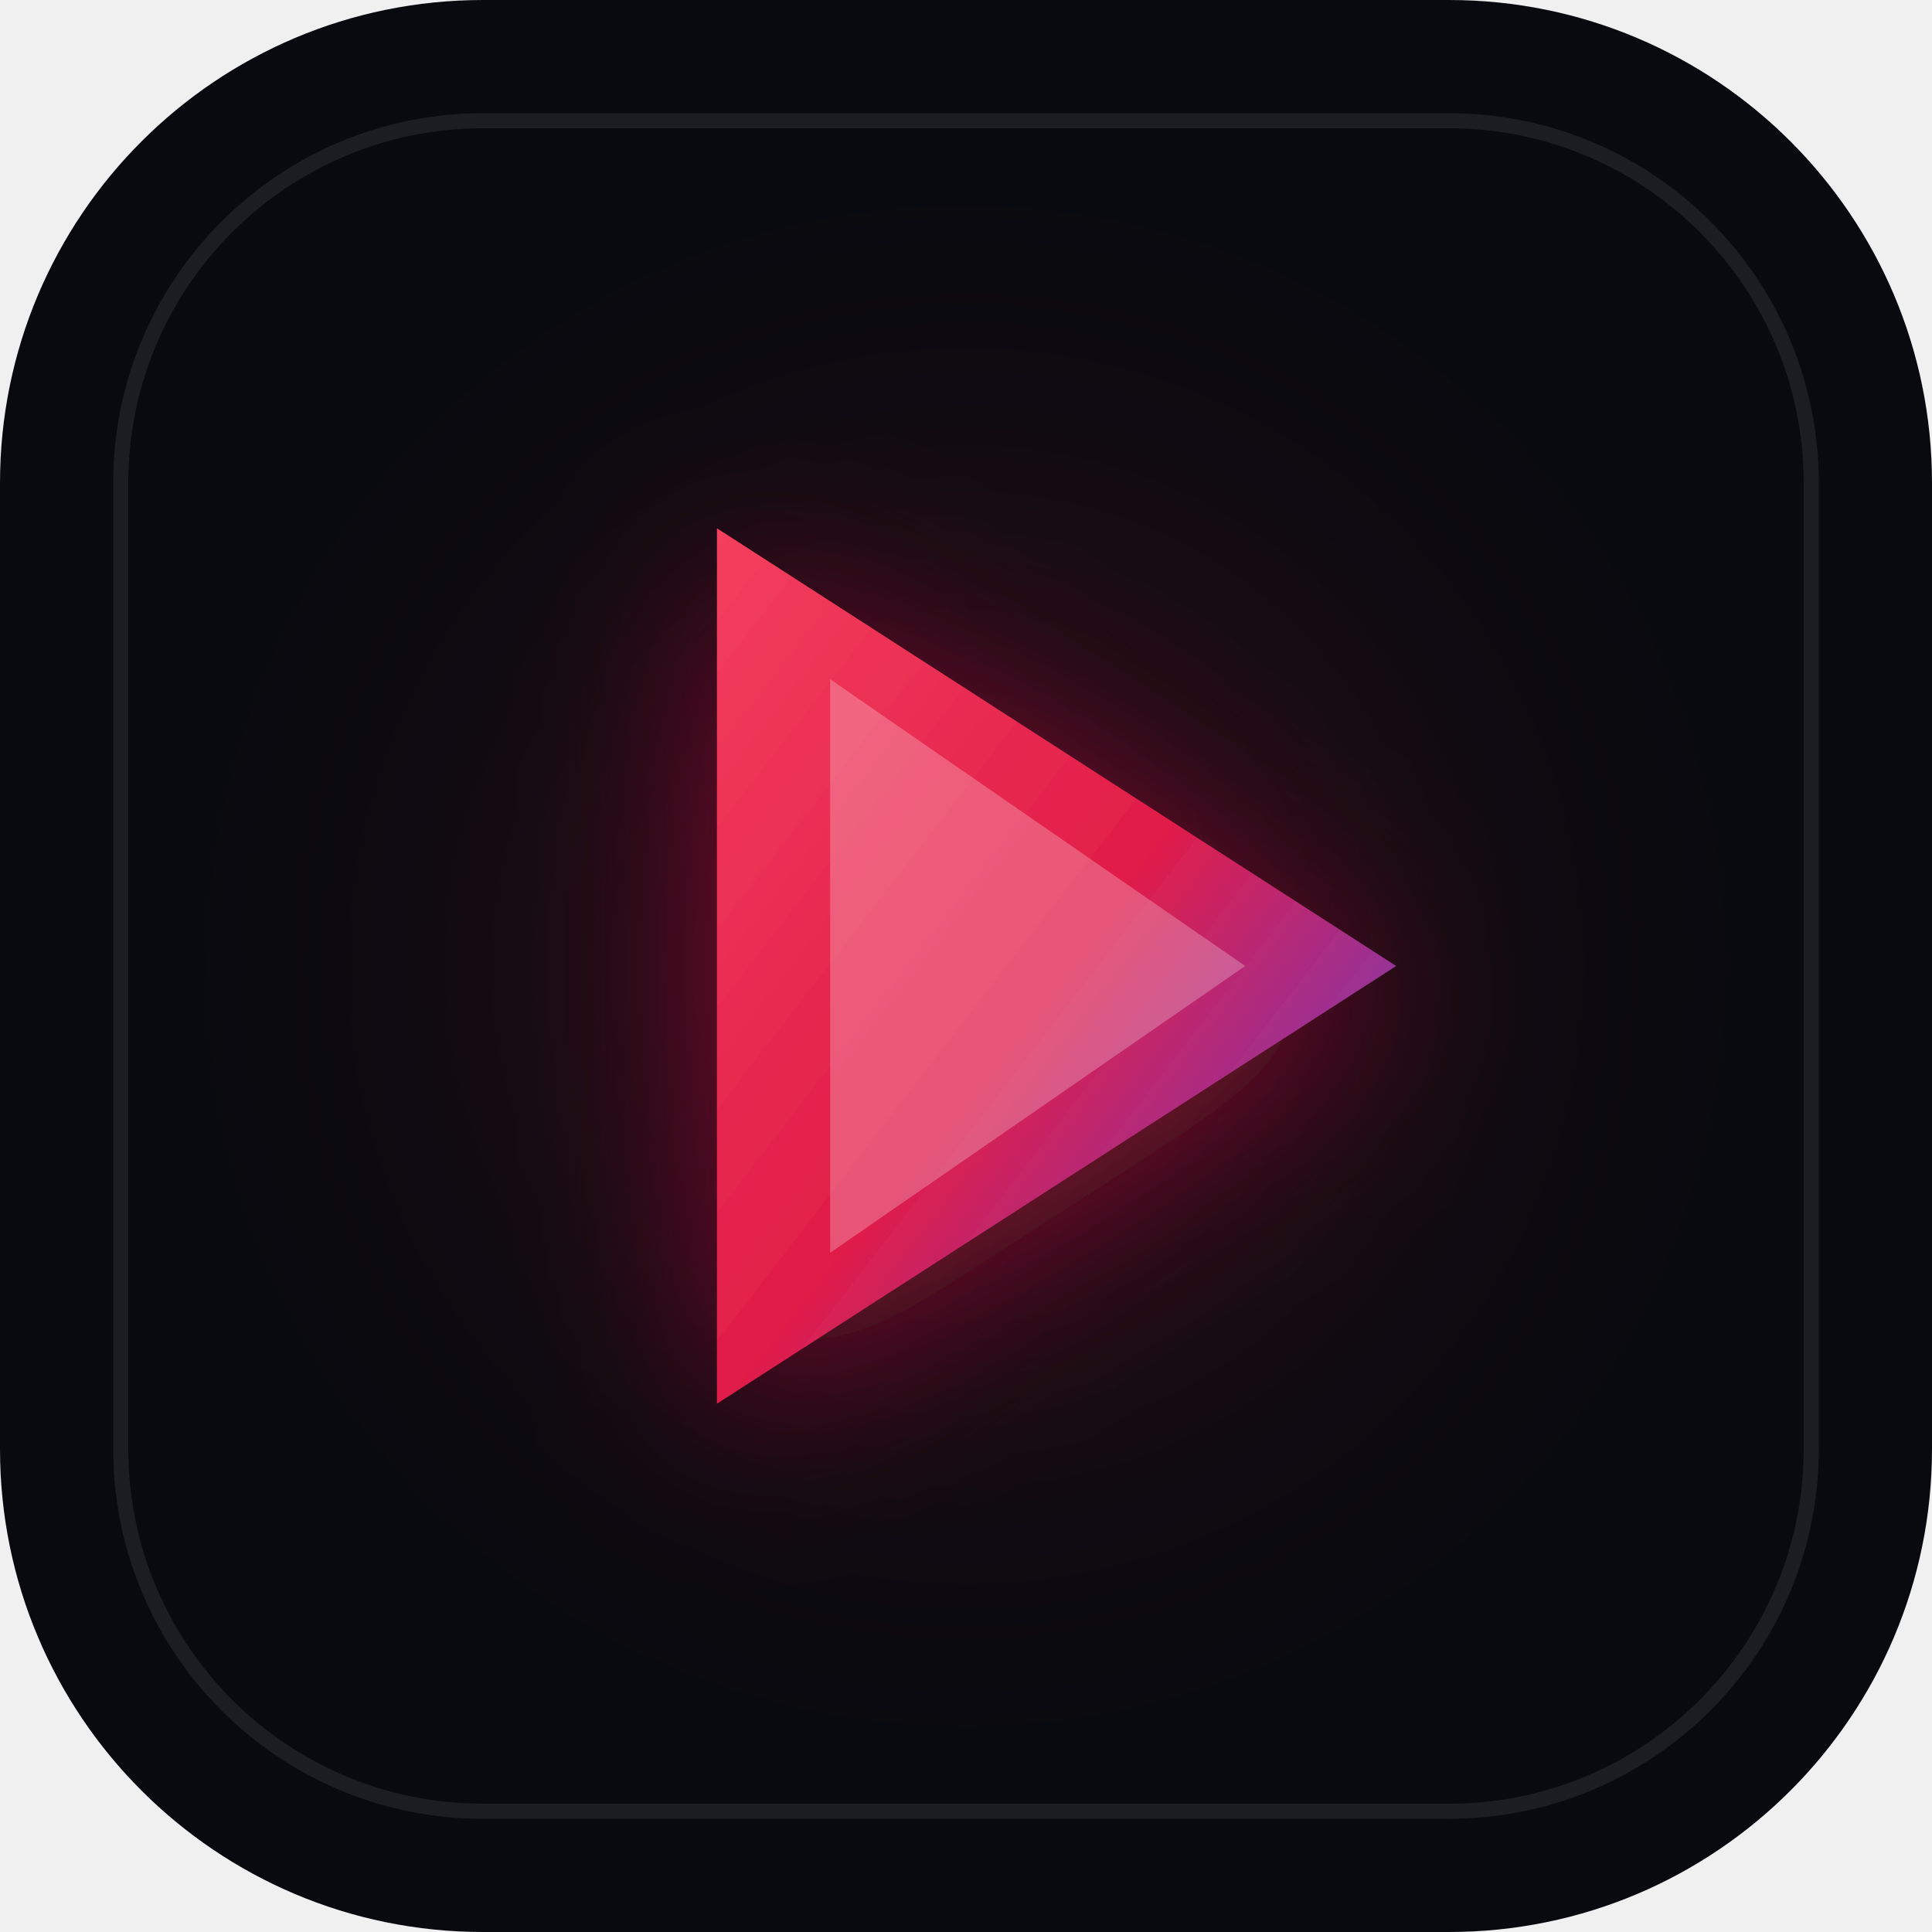
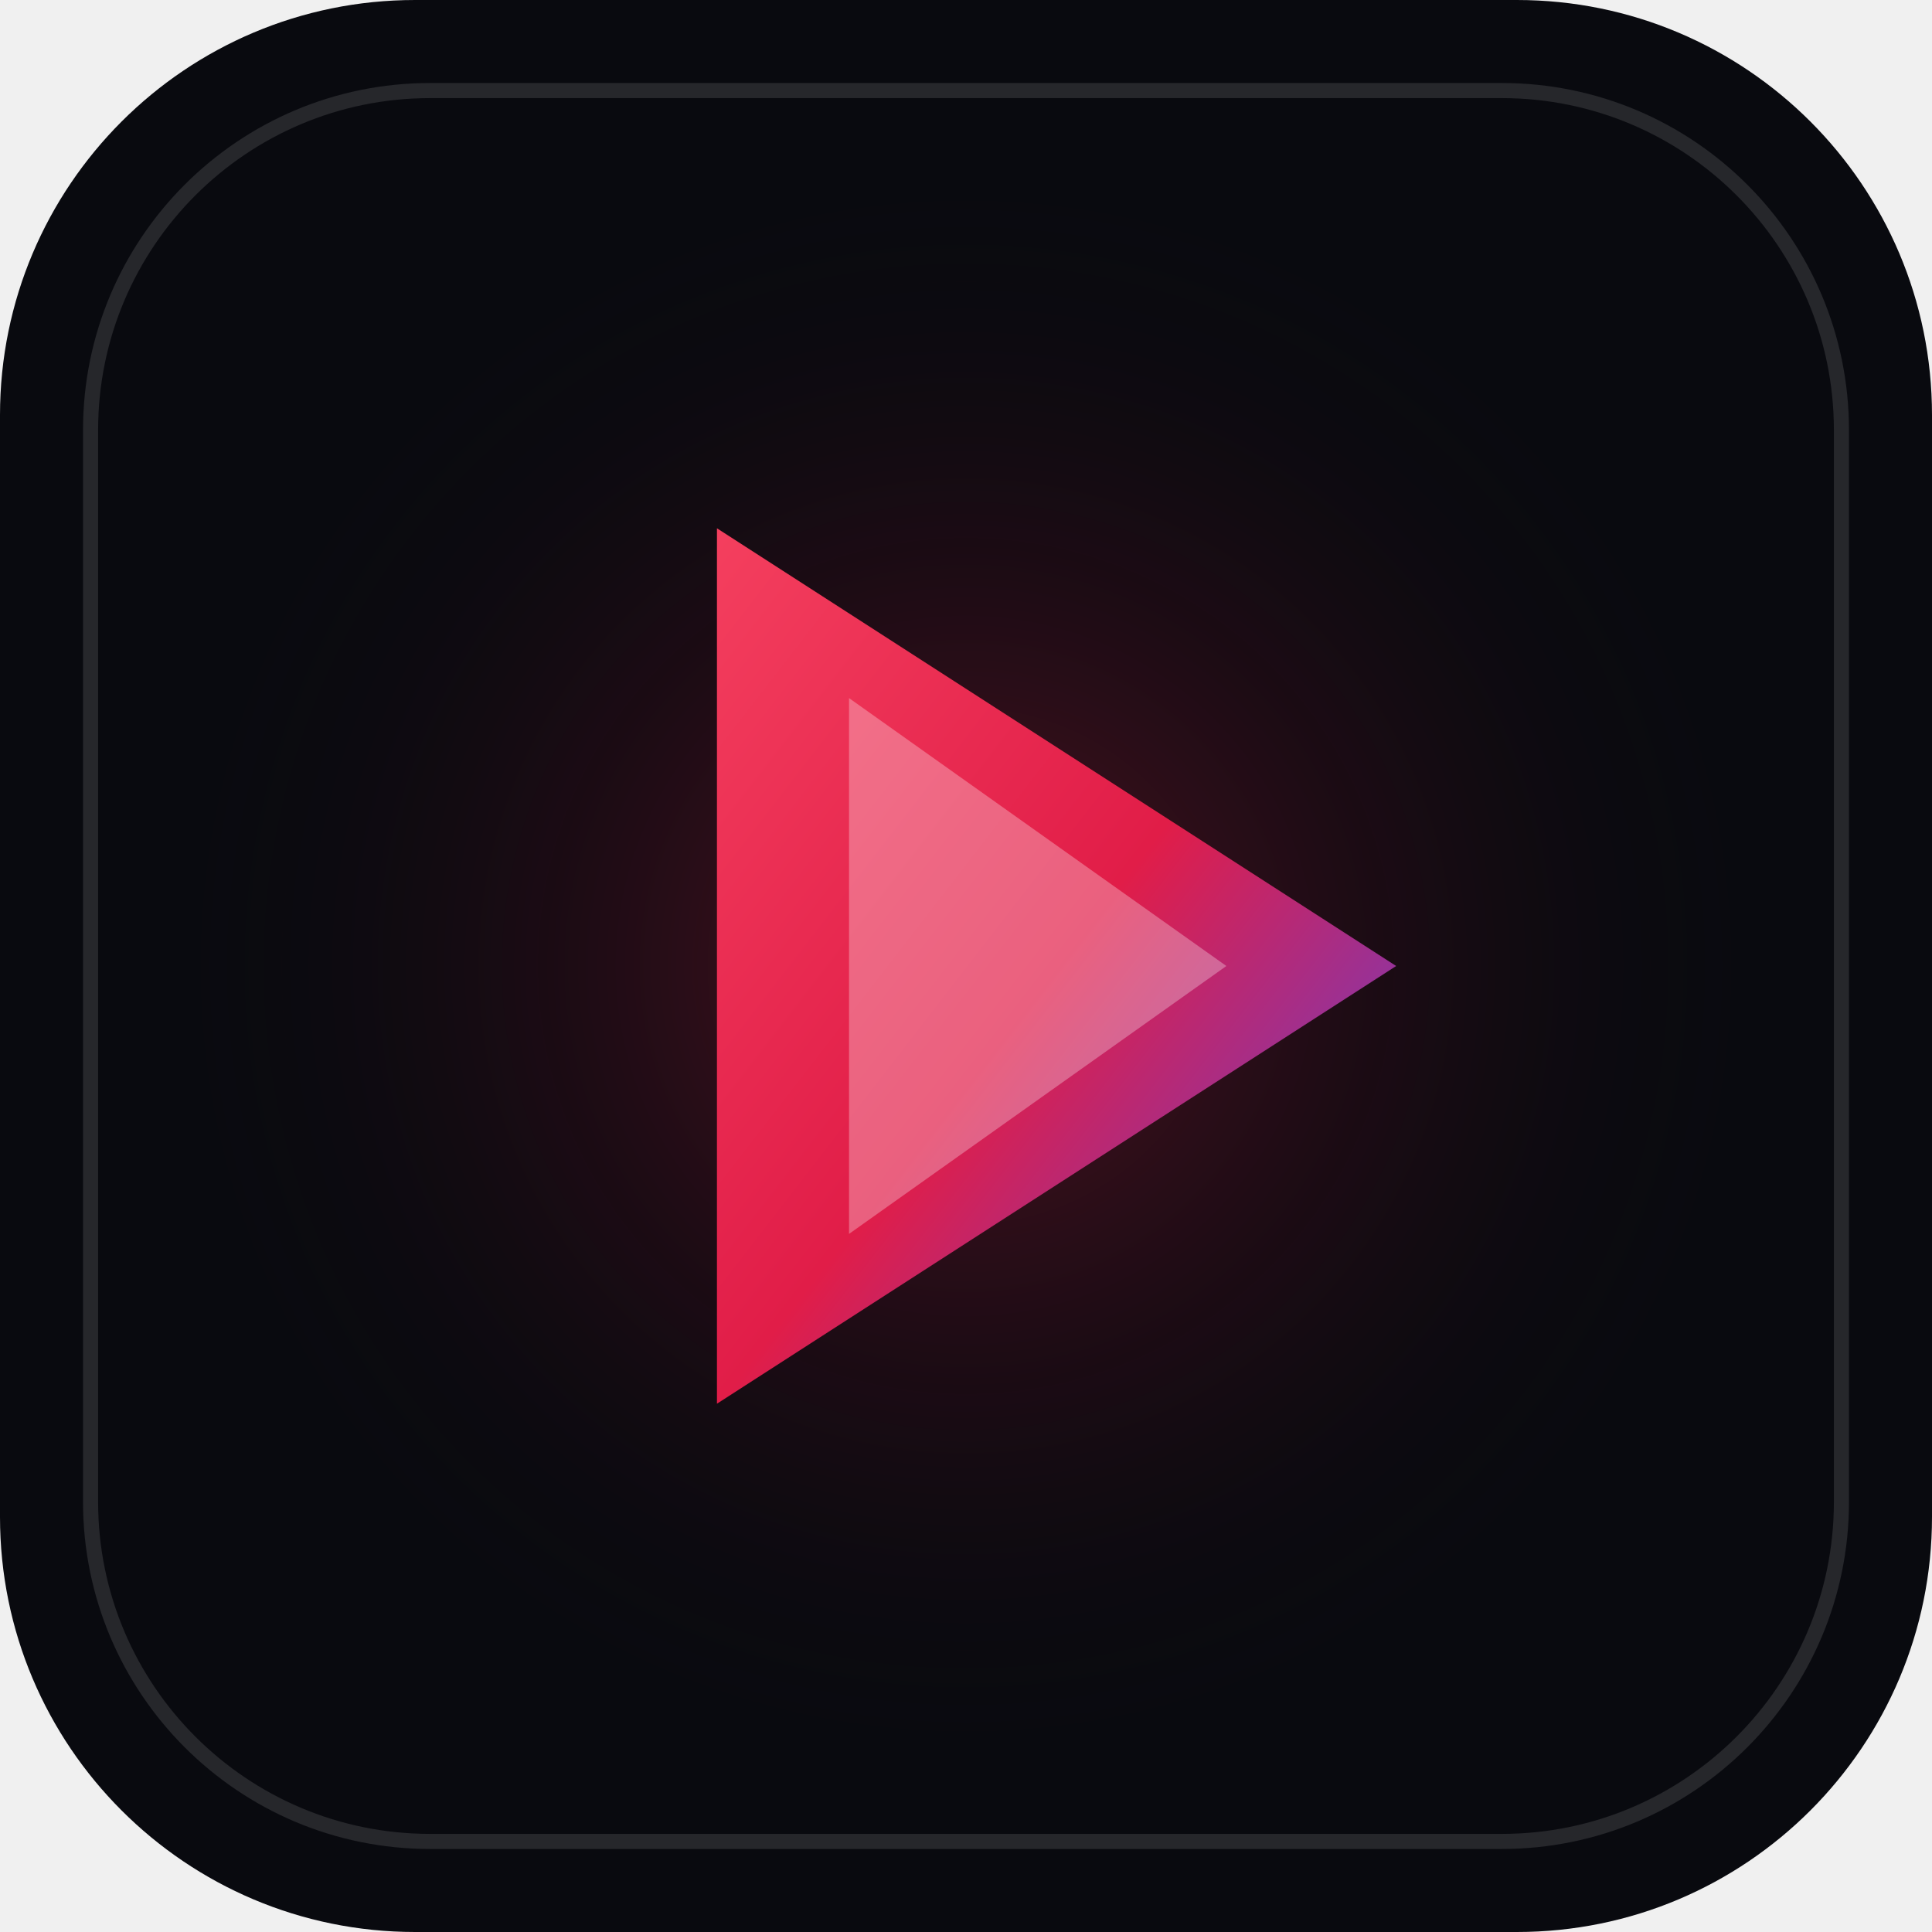
<svg xmlns="http://www.w3.org/2000/svg" viewBox="0 0 512 512" width="512" height="512">
  <defs>
    <linearGradient id="luminaGrad" x1="0%" y1="0%" x2="100%" y2="100%">
      <stop offset="0%" stop-color="#f43f5e" />
      <stop offset="50%" stop-color="#e11d48" />
      <stop offset="100%" stop-color="#4f46e5" />
    </linearGradient>
    <radialGradient id="glow" cx="50%" cy="50%" r="50%">
-       <stop offset="0%" stop-color="#e11d48" stop-opacity="0.3" />
+       <stop offset="0%" stop-color="#e11d48" stop-opacity="0.35" />
      <stop offset="100%" stop-color="#090a0f" stop-opacity="0" />
    </radialGradient>
  </defs>
-   <rect width="512" height="512" rx="128" fill="#090a0f" />
+   <rect width="512" height="512" rx="110" fill="#090a0f" />
  <circle cx="256" cy="256" r="220" fill="url(#glow)" />
-   <rect x="32" y="32" width="448" height="448" rx="96" fill="none" stroke="rgba(255,255,255,0.08)" stroke-width="4" />
-   <path d="M190 140 L370 256 L190 372 Z" fill="url(#luminaGrad)" filter="drop-shadow(0px 8px 24px rgba(225, 29, 72, 0.45))" />
-   <path d="M220 180 L330 256 L220 332 Z" fill="#ffffff" fill-opacity="0.25" />
+   <rect x="24" y="24" width="464" height="464" rx="90" fill="none" stroke="rgba(255,255,255,0.12)" stroke-width="4" />
+   <path d="M190 140 L370 256 L190 372 Z" fill="url(#luminaGrad)" />
+   <path d="M225 185 L325 256 L225 327 Z" fill="#ffffff" fill-opacity="0.3" />
</svg>
